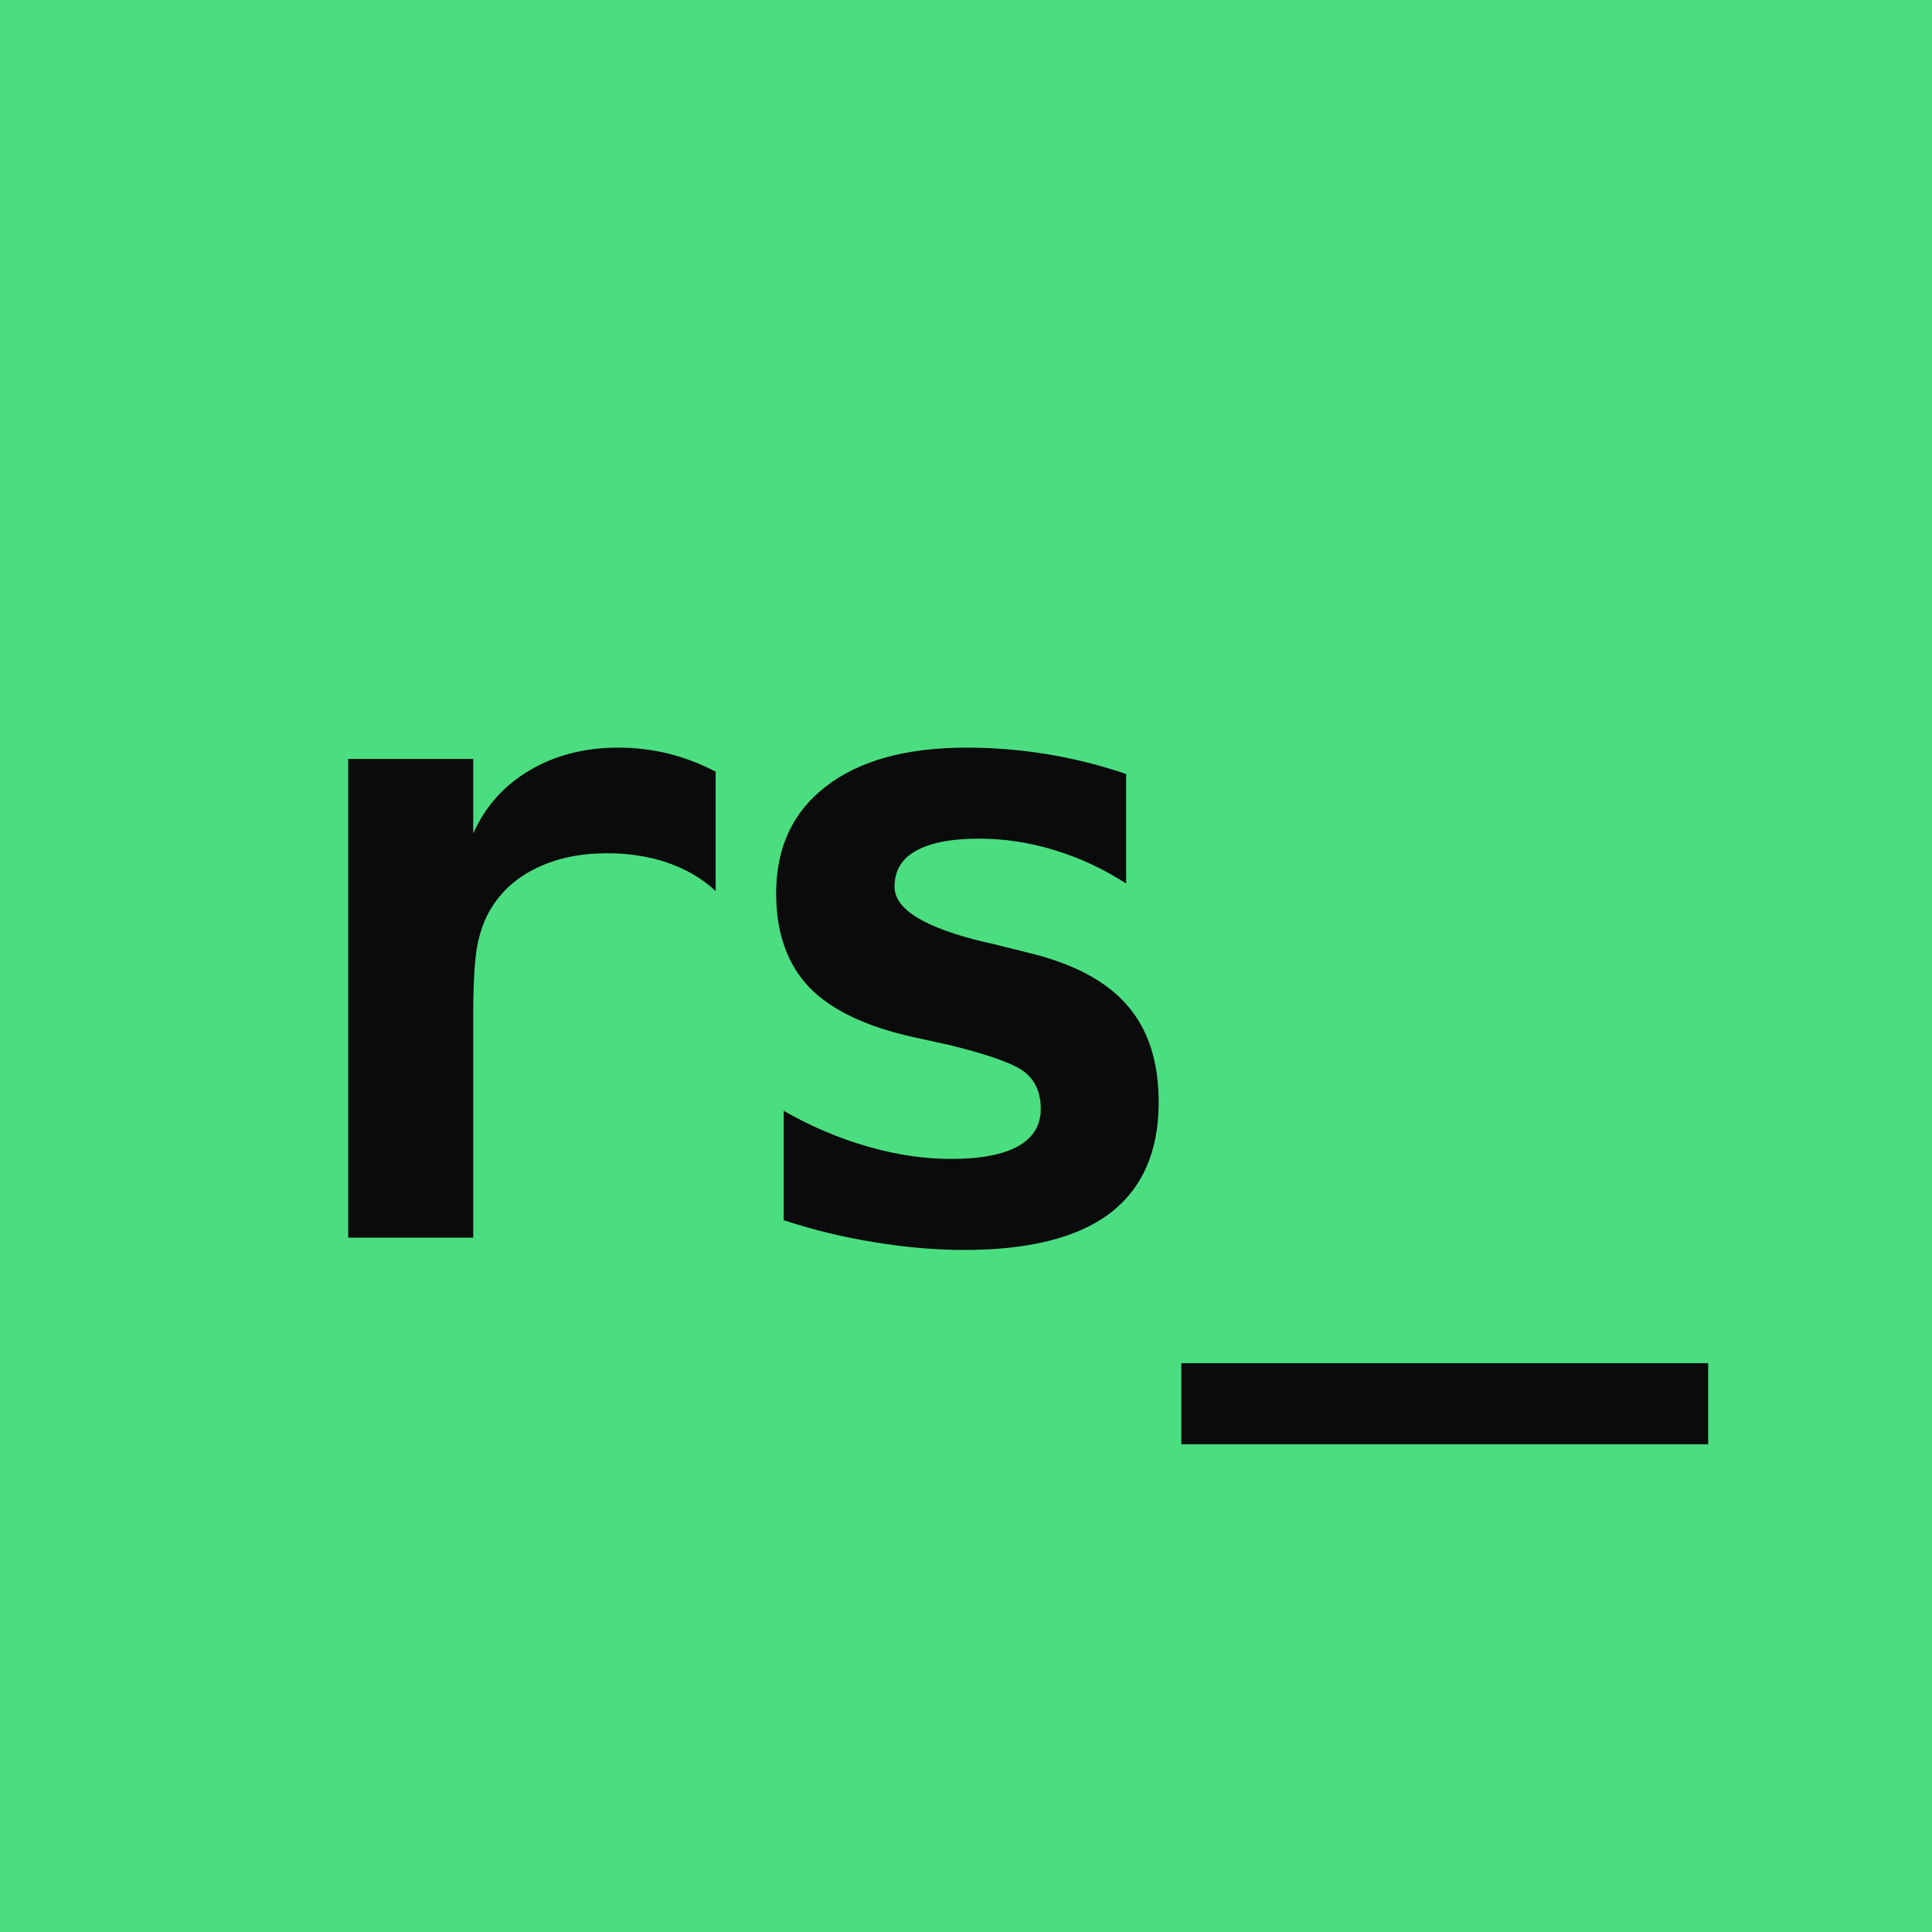
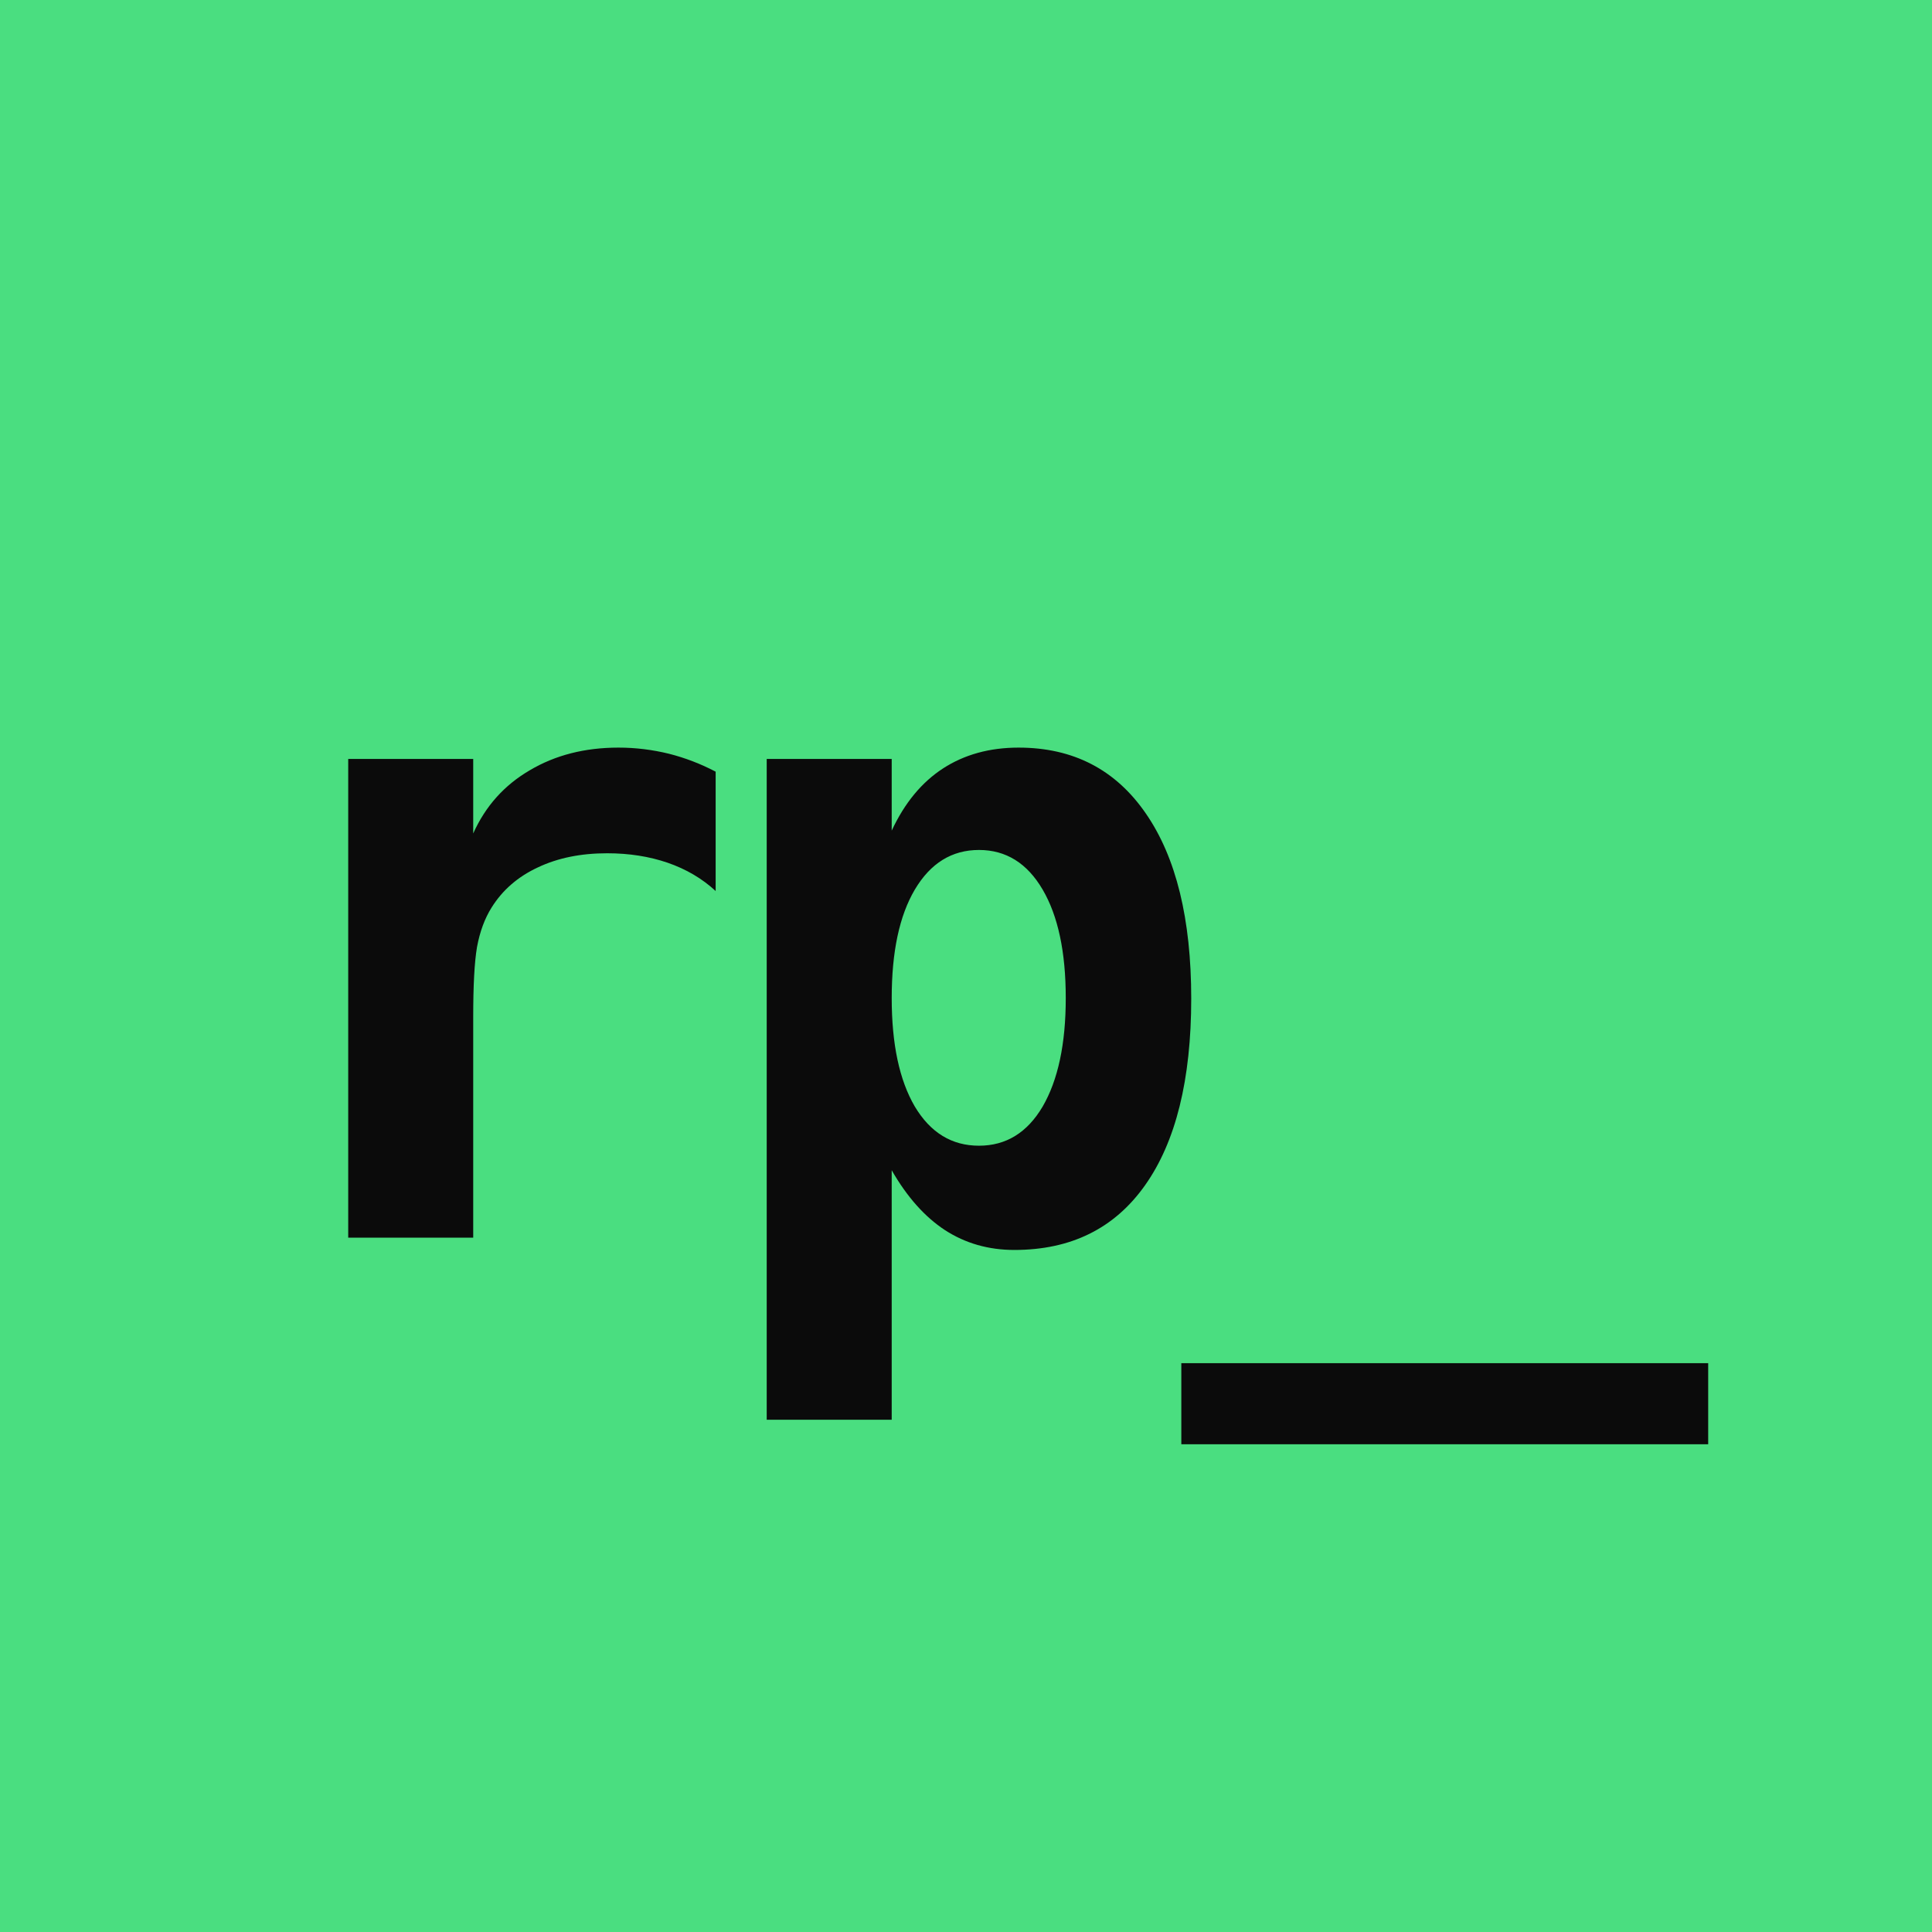
<svg xmlns="http://www.w3.org/2000/svg" viewBox="0 0 64 64" width="64" height="64" role="img" aria-label="robschman">
  <rect width="64" height="64" fill="#4ADE80" />
-   <text x="32" y="41" font-family="ui-monospace, SFMono-Regular, Menlo, Consolas, monospace" font-size="29" font-weight="700" letter-spacing="-1.6" text-anchor="middle" fill="#0B0B0B">rs_</text>
+   <text x="32" y="41" font-family="ui-monospace, SFMono-Regular, Menlo, Consolas, monospace" font-size="29" font-weight="700" letter-spacing="-1.6" text-anchor="middle" fill="#0B0B0B">rp_</text>
</svg>
